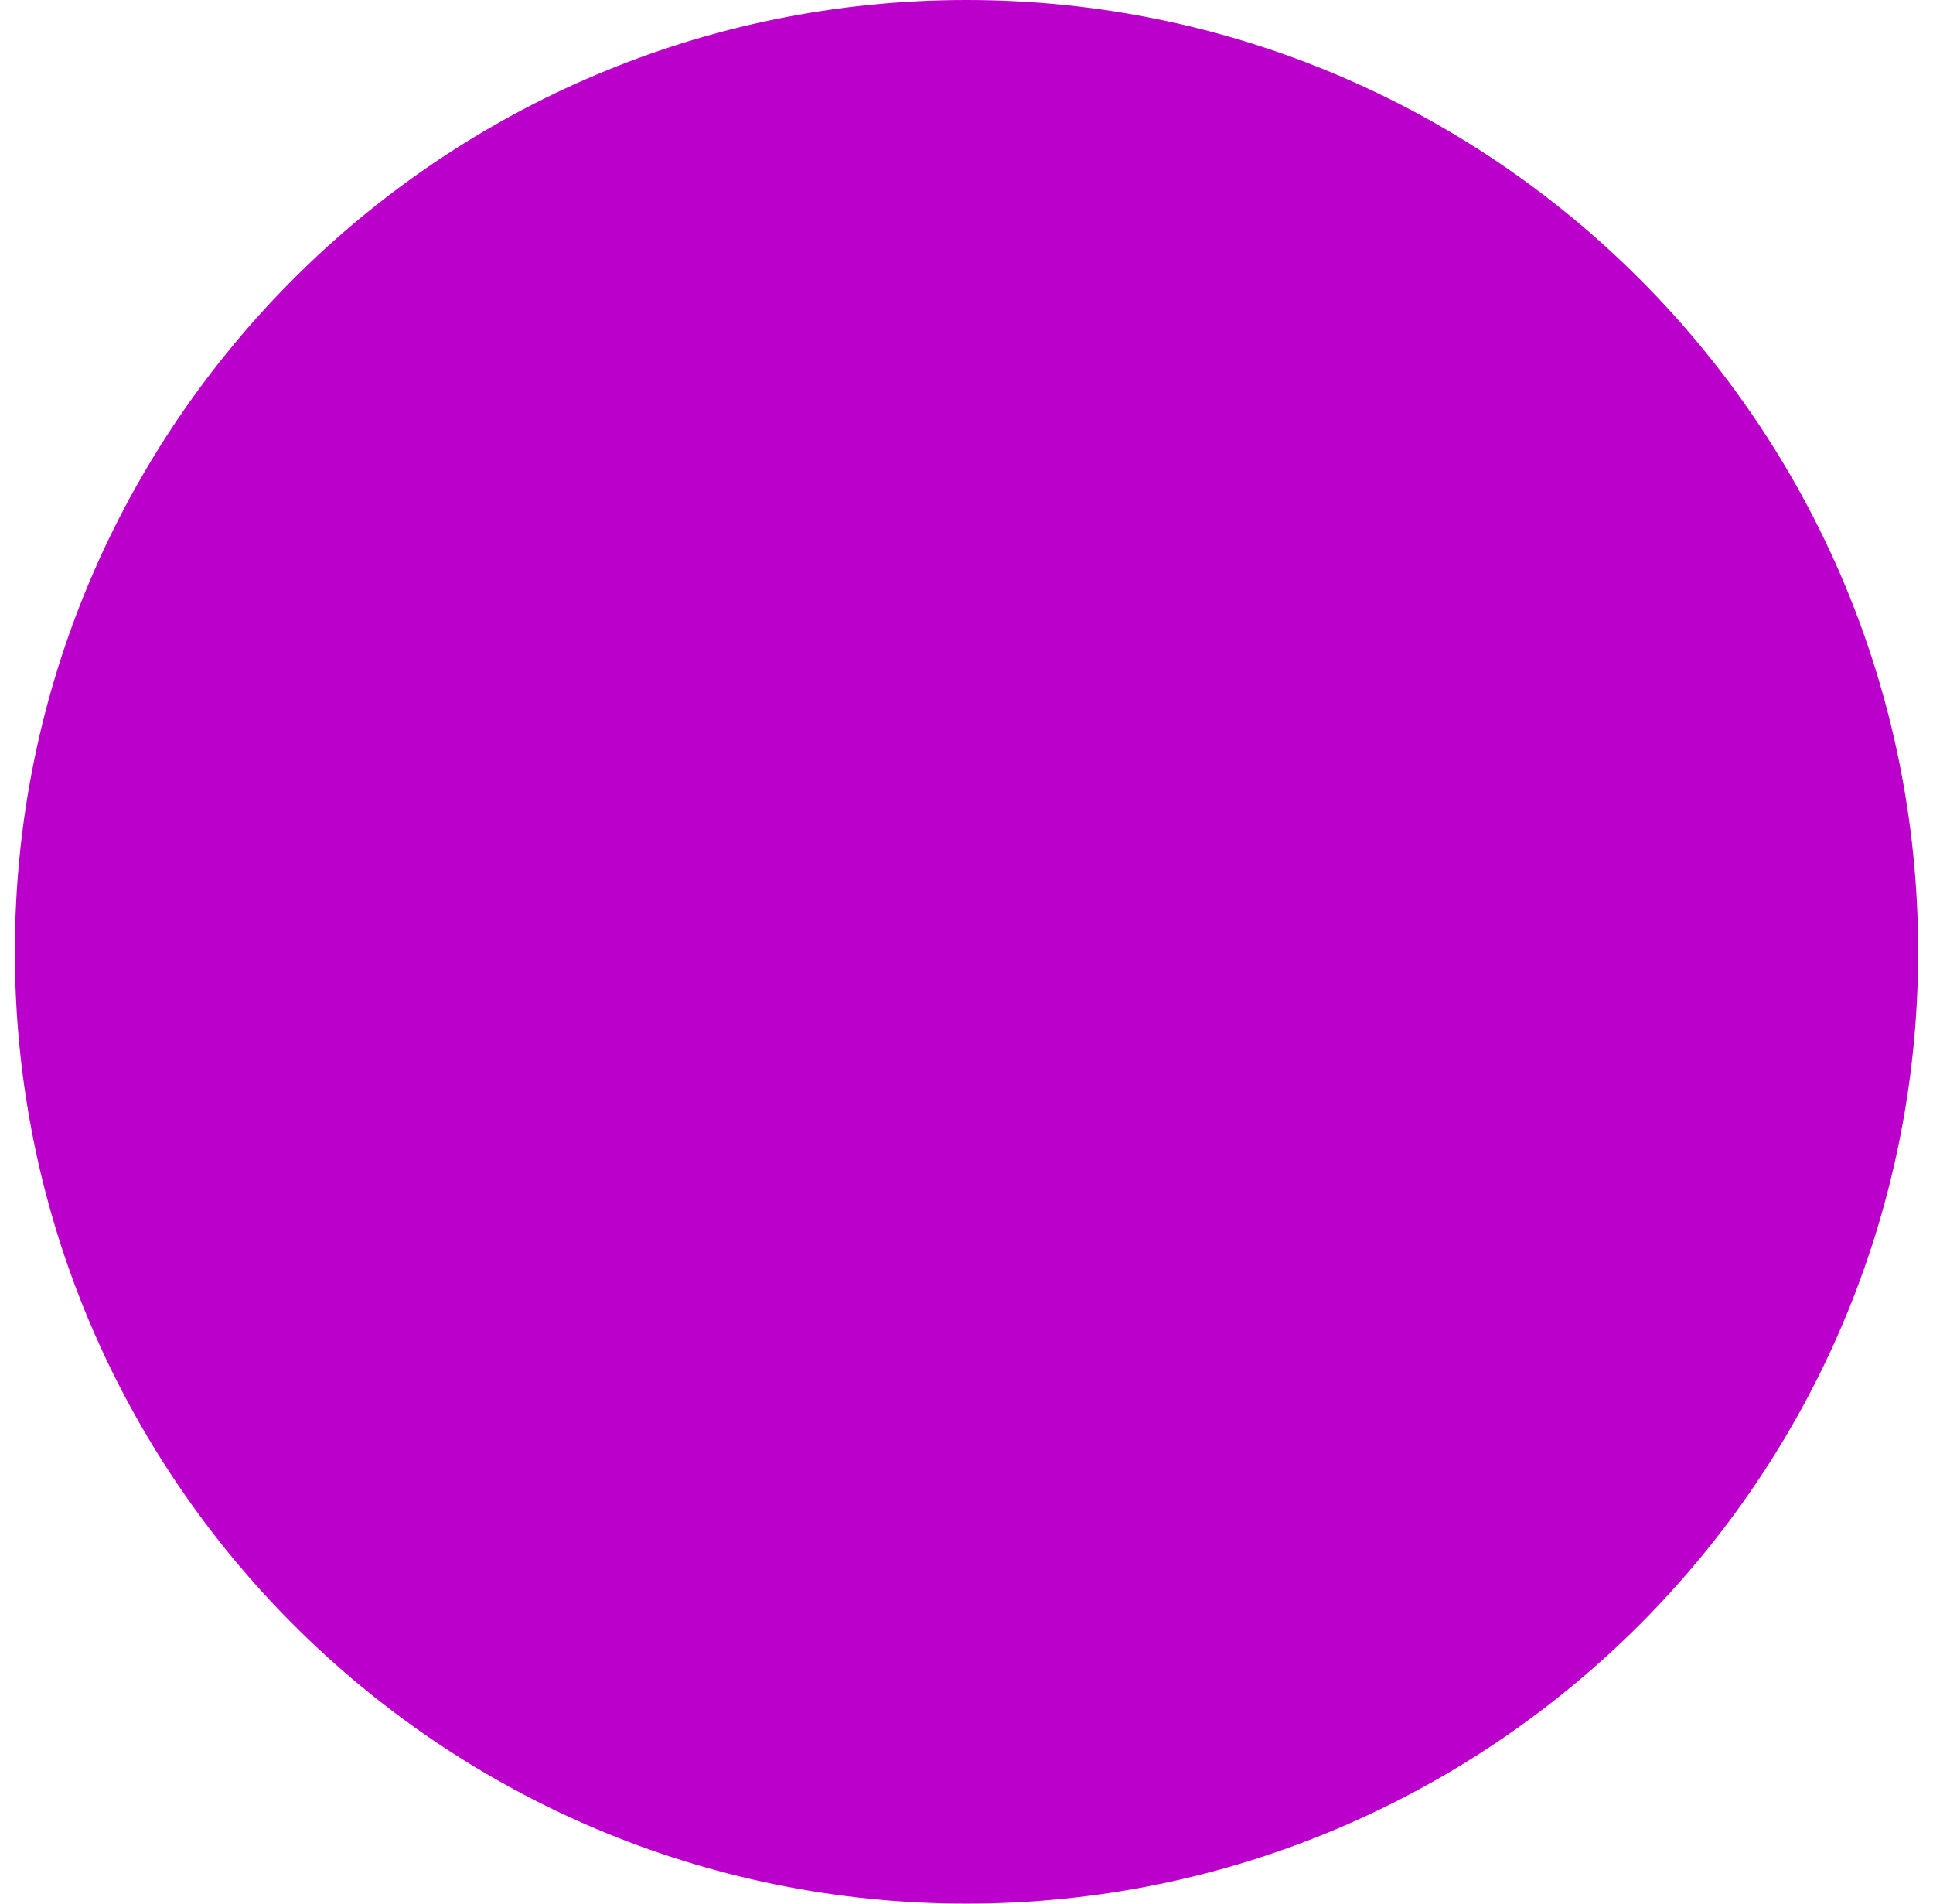
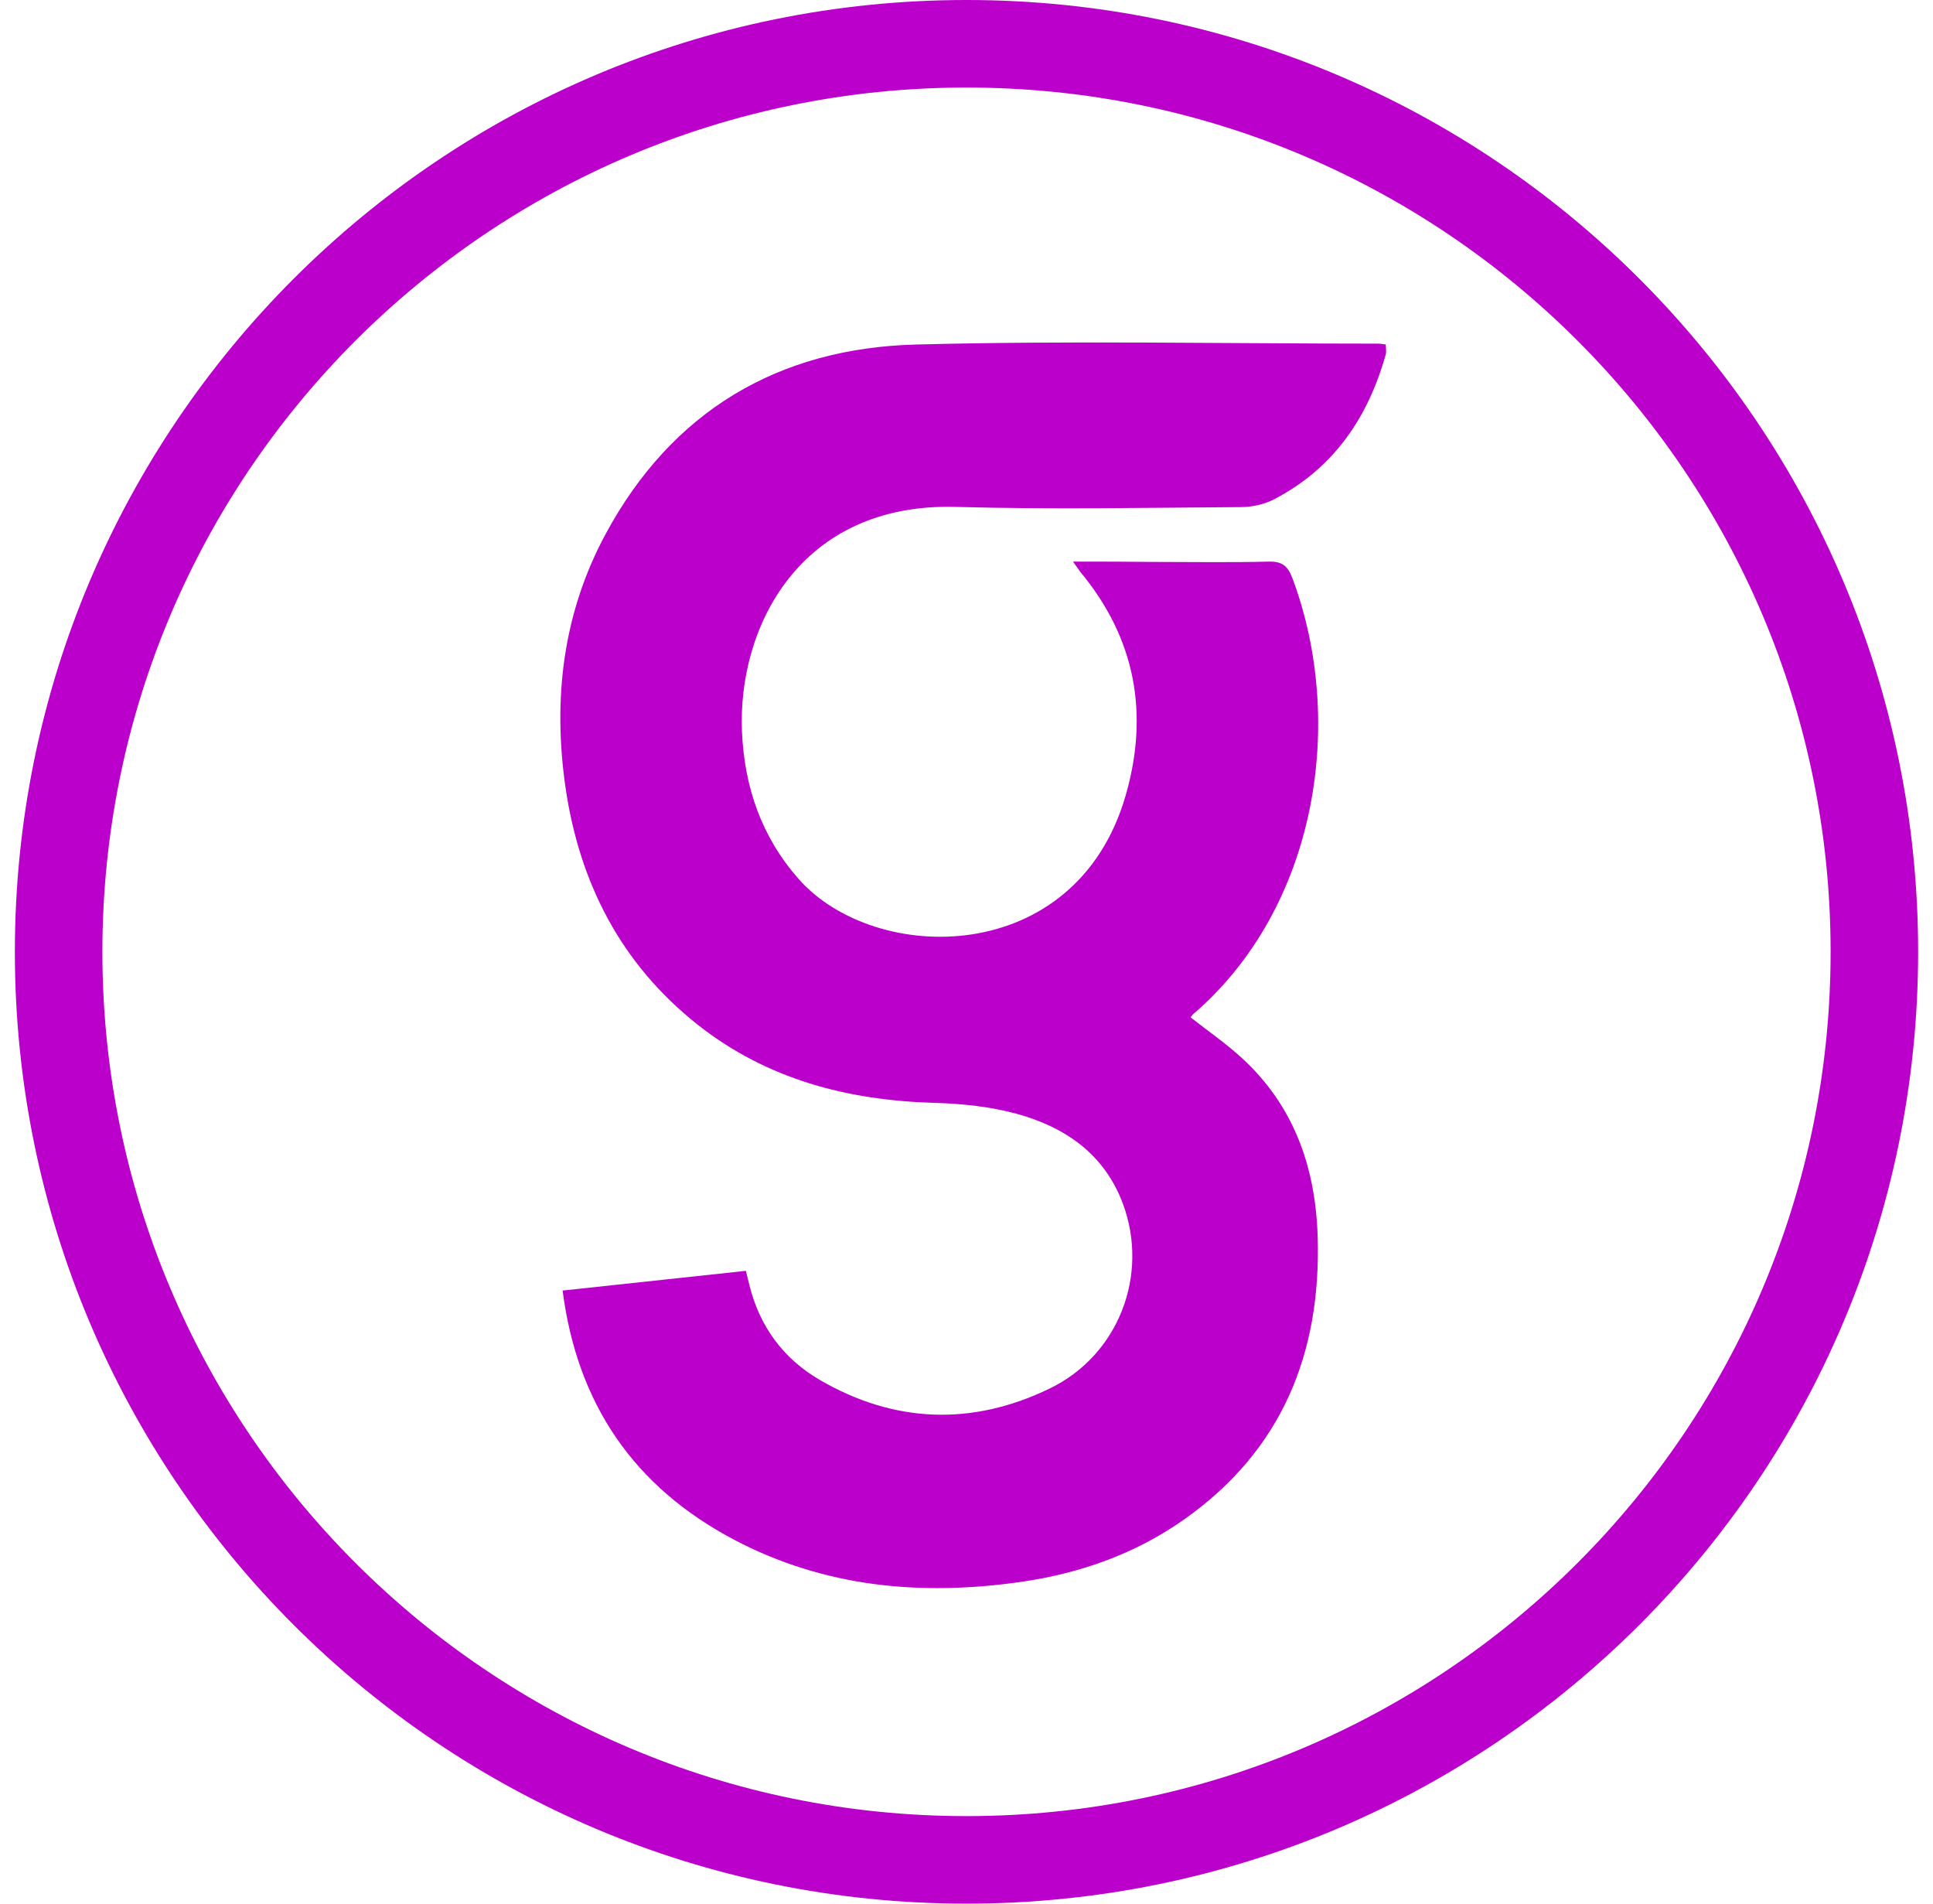
<svg xmlns="http://www.w3.org/2000/svg" width="65" height="64" viewBox="0 0 65 64" fill="none">
-   <path fillRule="evenodd" clipRule="evenodd" d="M32.5 61.057C48.548 61.057 61.557 48.048 61.557 32C61.557 15.952 48.548 2.943 32.5 2.943C16.452 2.943 3.443 15.952 3.443 32C3.443 48.048 16.452 61.057 32.5 61.057ZM32.5 64C50.173 64 64.5 49.673 64.5 32C64.5 14.327 50.173 0 32.5 0C14.827 0 0.5 14.327 0.5 32C0.5 49.673 14.827 64 32.5 64Z" fill="#BC00CC" />
+   <path fill-rule="evenodd" clip-rule="evenodd" d="M32.5 61.057C48.548 61.057 61.557 48.048 61.557 32C61.557 15.952 48.548 2.943 32.5 2.943C16.452 2.943 3.443 15.952 3.443 32C3.443 48.048 16.452 61.057 32.5 61.057ZM32.5 64C50.173 64 64.5 49.673 64.5 32C64.5 14.327 50.173 0 32.5 0C14.827 0 0.5 14.327 0.5 32C0.5 49.673 14.827 64 32.5 64Z" fill="#BC00CC" />
  <path d="M36.081 18.881C36.22 19.075 36.274 19.157 36.331 19.233C38.192 21.47 38.645 24.018 37.846 26.763C36.16 32.547 29.407 32.456 26.848 29.543C25.602 28.122 25.034 26.463 24.95 24.605C24.797 21.11 26.881 16.892 32.147 17.042C35.347 17.132 38.547 17.07 41.747 17.048C42.118 17.045 42.524 16.952 42.849 16.783C44.846 15.744 46.003 14.039 46.598 11.916C46.625 11.818 46.6 11.703 46.6 11.581C46.491 11.57 46.415 11.553 46.338 11.553C41.158 11.553 35.98 11.447 30.802 11.583C26.174 11.703 22.595 13.82 20.366 17.951C18.928 20.616 18.585 23.494 19.016 26.474C19.485 29.685 20.882 32.407 23.454 34.445C25.784 36.287 28.496 36.993 31.421 37.078C32.343 37.105 33.287 37.201 34.171 37.441C35.808 37.886 37.134 38.794 37.758 40.466C38.648 42.854 37.622 45.56 35.292 46.684C32.695 47.942 30.076 47.854 27.56 46.389C26.335 45.672 25.547 44.597 25.201 43.211C25.165 43.064 25.13 42.919 25.083 42.725C23.018 42.946 20.988 43.167 18.918 43.388C19.414 47.224 21.332 49.99 24.671 51.758C27.719 53.368 30.979 53.663 34.337 53.182C36.321 52.896 38.181 52.241 39.824 51.079C43.103 48.766 44.426 45.511 44.309 41.585C44.238 39.242 43.512 37.168 41.744 35.556C41.209 35.067 40.606 34.653 40.036 34.203C40.066 34.167 40.086 34.129 40.113 34.104C44.317 30.498 45.255 24.228 43.458 19.435C43.307 19.034 43.117 18.87 42.669 18.881C41.387 18.914 40.107 18.892 38.831 18.892C37.96 18.881 37.076 18.881 36.081 18.881Z" fill="#BC00CC" />
</svg>
